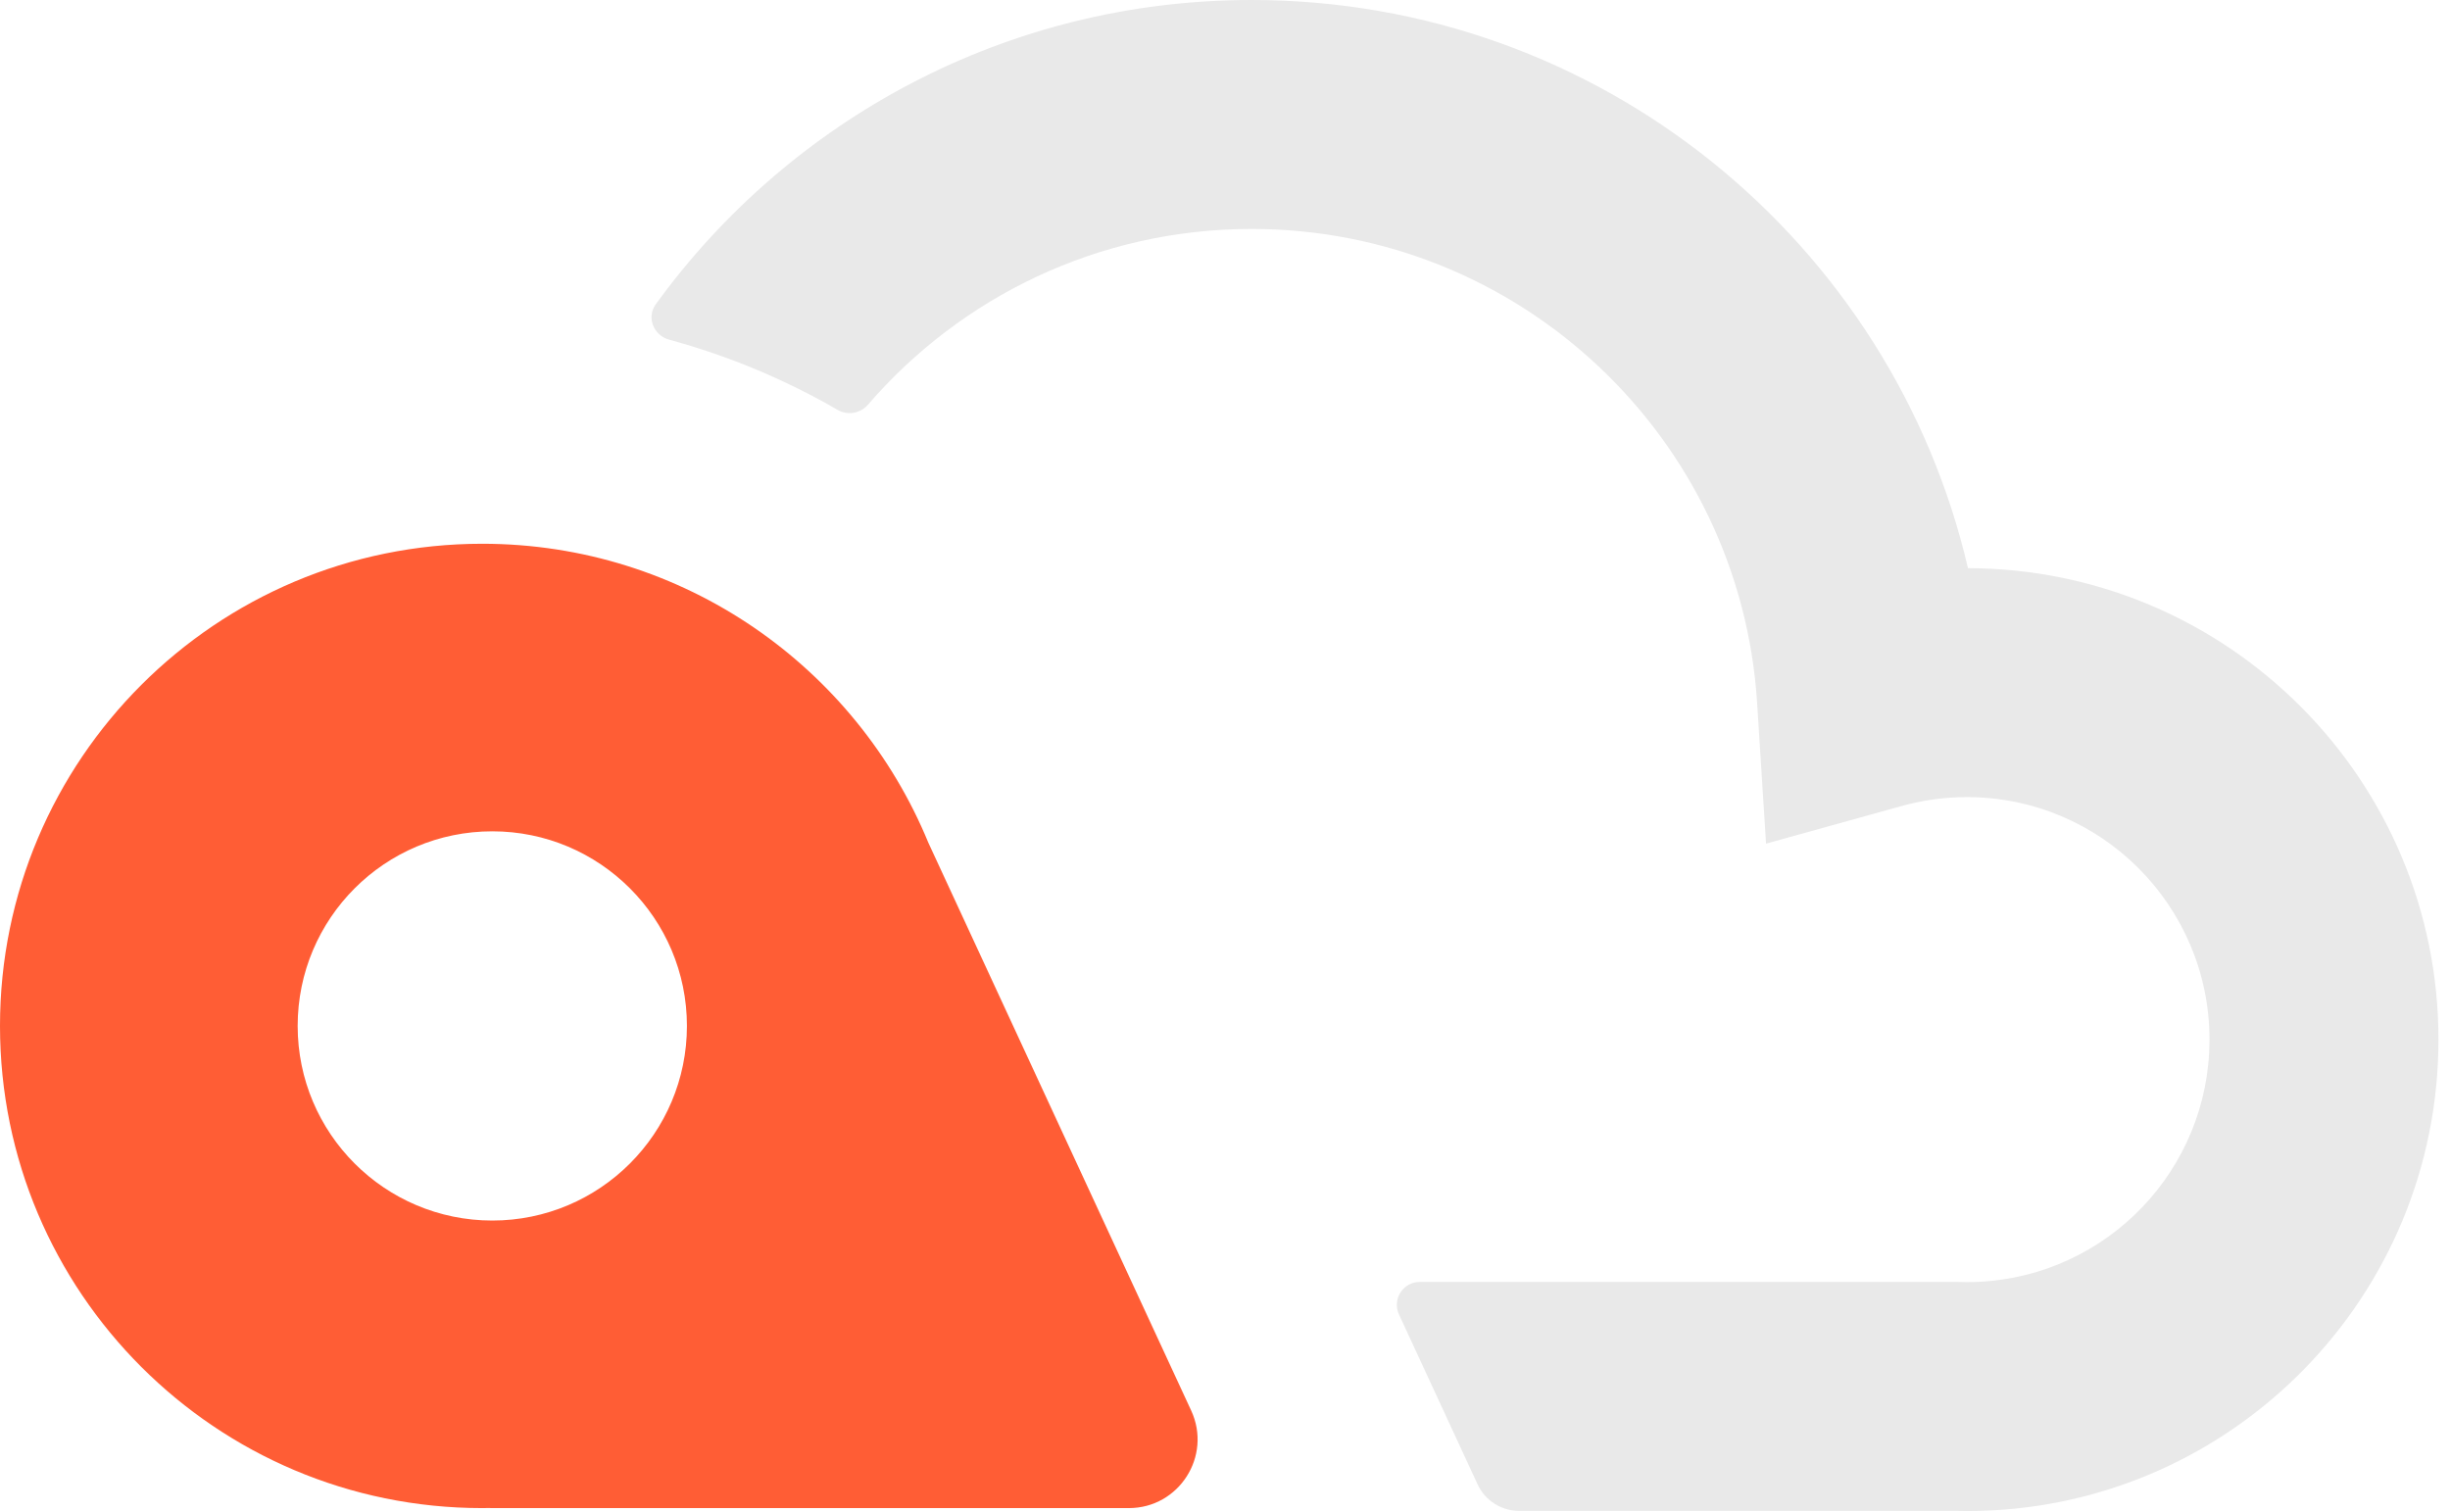
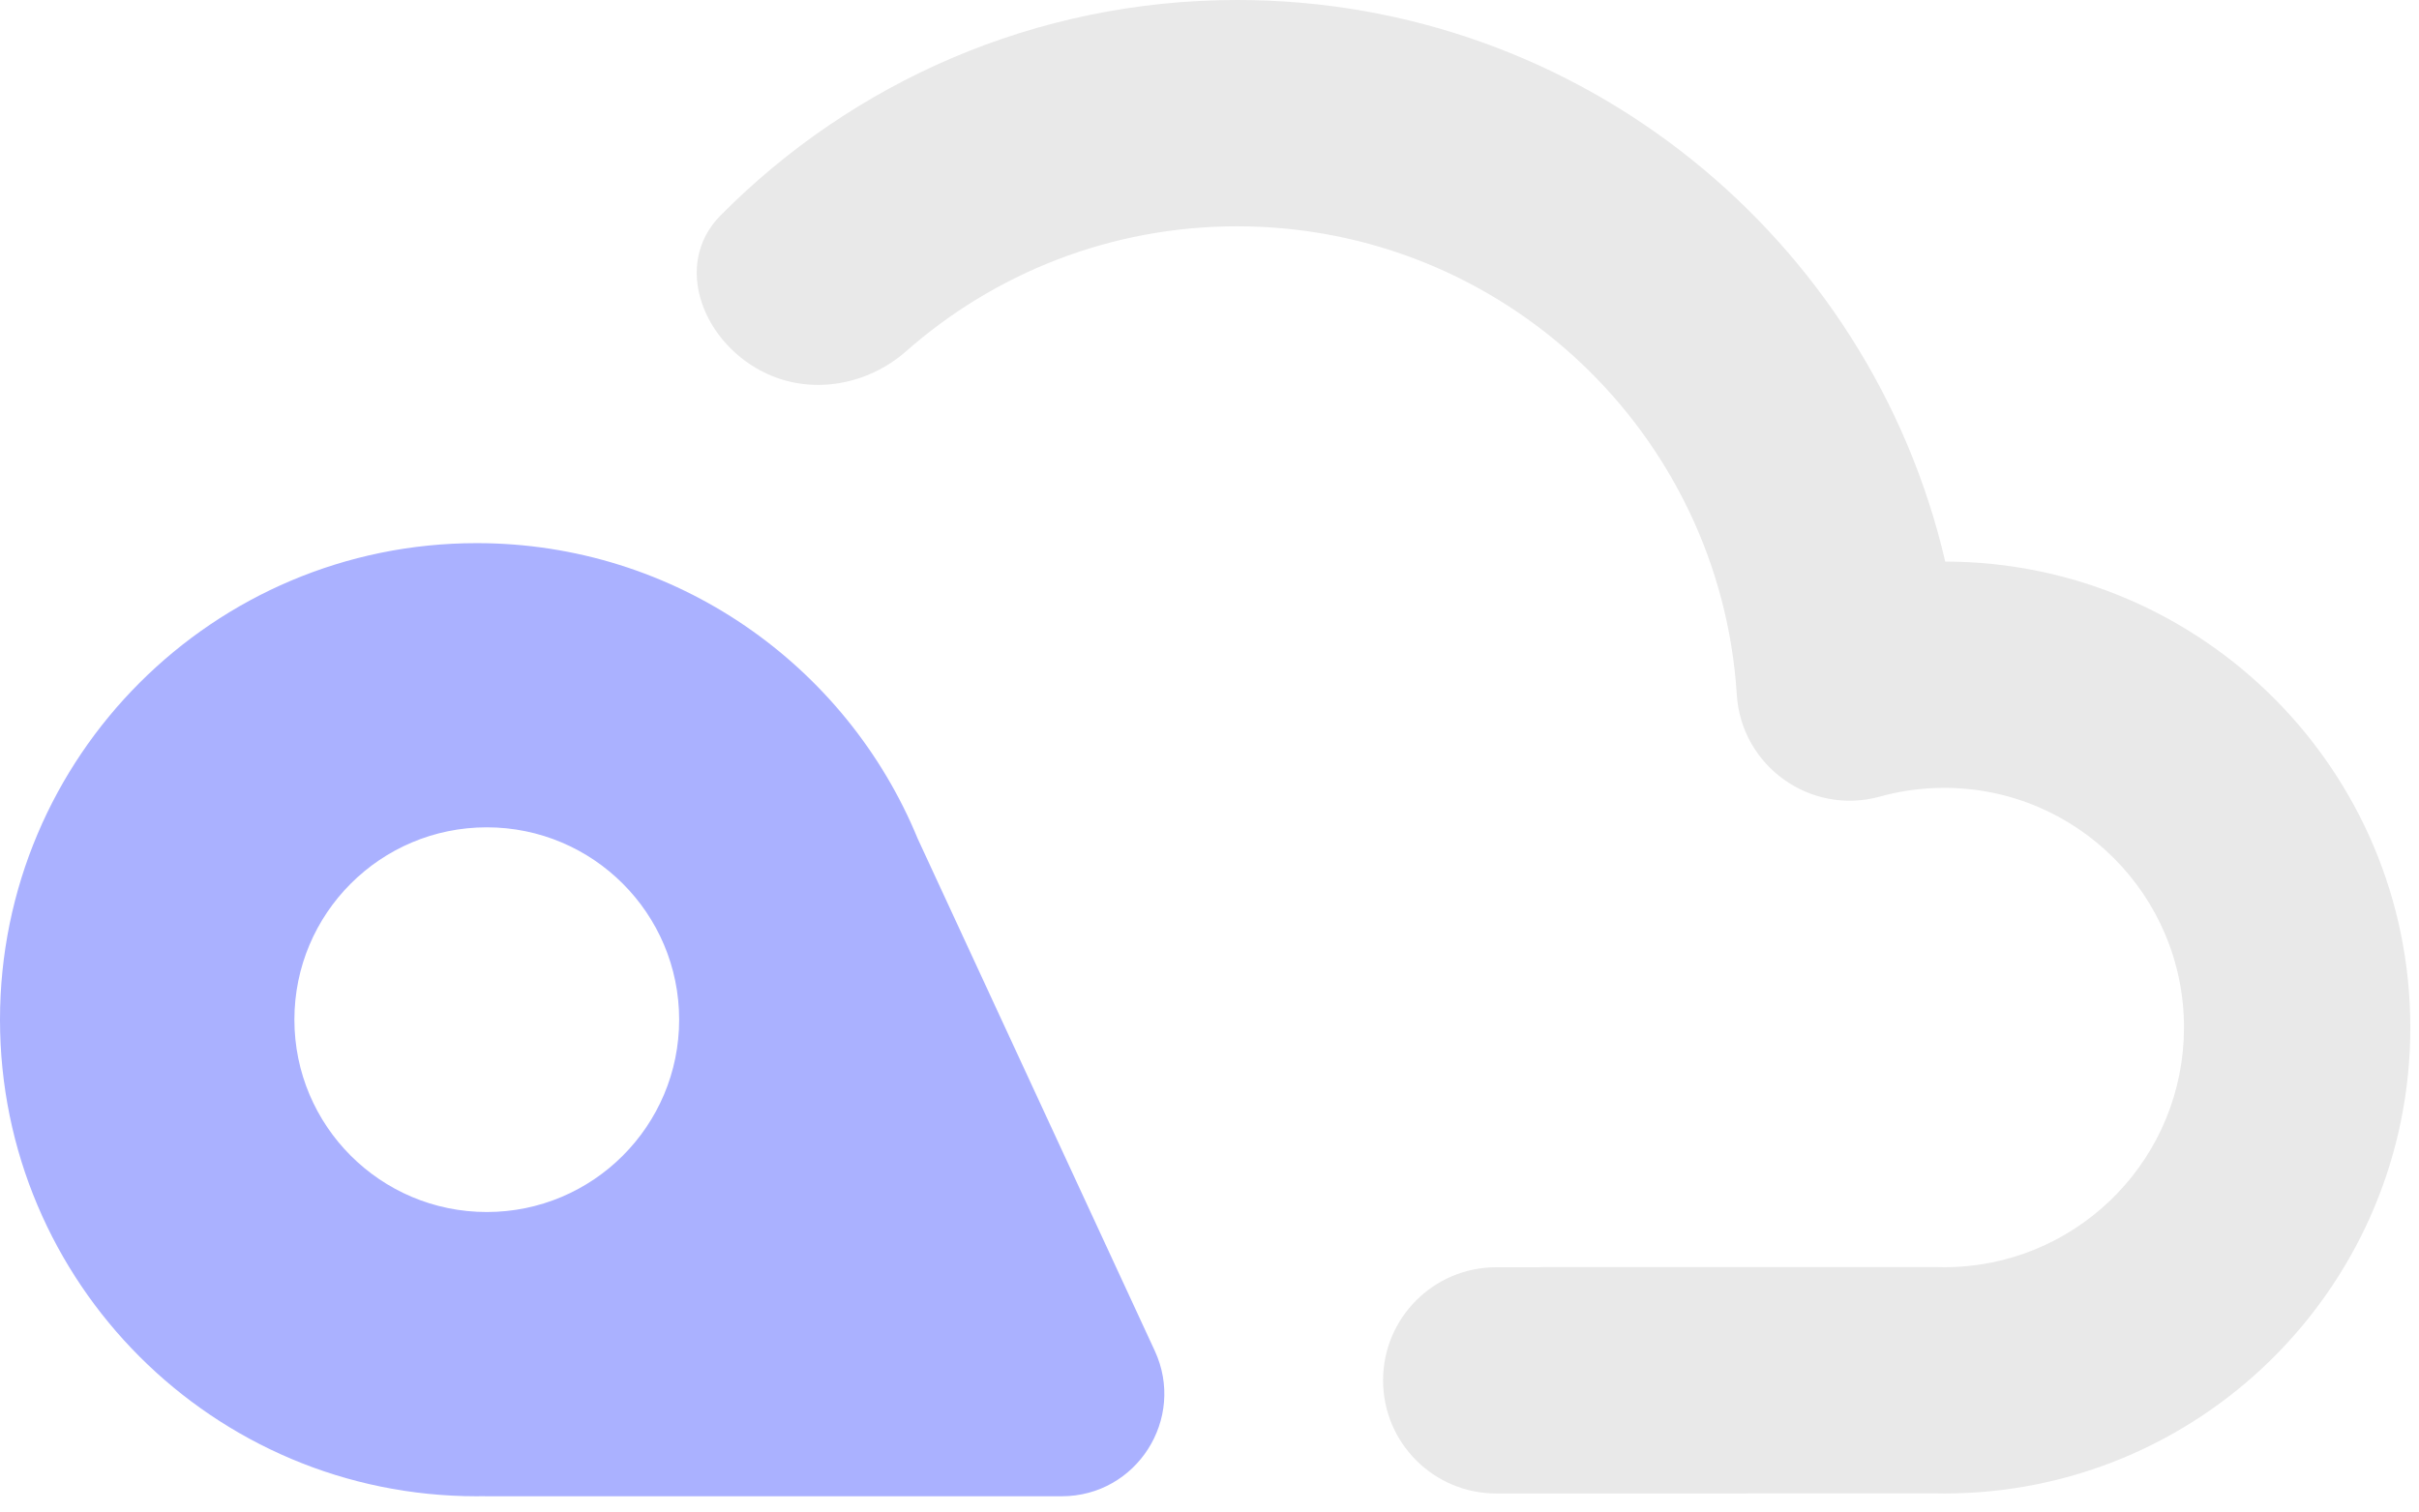
- <svg xmlns="http://www.w3.org/2000/svg" width="107" height="66" viewBox="0 0 107 66" fill="none">
-   <path d="M54.664 0C69.892 0 82.64 10.595 85.948 24.816C97.3 24.84 106.496 34.051 106.496 45.408L106.489 45.94C106.207 57.066 97.099 65.999 85.904 65.999C85.745 65.999 85.59 65.996 85.441 65.992H66.347C65.567 65.992 64.859 65.54 64.531 64.832L61.098 57.412C60.791 56.749 61.275 55.992 62.005 55.992H85.523L85.595 55.994C85.707 55.997 85.809 55.999 85.904 55.999C91.571 55.999 96.199 51.549 96.482 45.953L96.496 45.408C96.496 39.559 91.754 34.816 85.904 34.816C84.916 34.816 83.966 34.952 83.065 35.201L77.129 36.848L76.739 30.698C76.008 19.146 66.403 10 54.664 10C47.972 10 41.968 12.972 37.909 17.674C37.578 18.058 37.019 18.156 36.581 17.902C34.297 16.581 31.827 15.543 29.221 14.835C28.545 14.651 28.226 13.861 28.637 13.294C34.471 5.242 43.952 0 54.664 0Z" fill="#E9E9E9" />
-   <path d="M21.061 23.75C29.858 23.75 37.394 29.145 40.544 36.807L52.023 61.61C52.943 63.599 51.49 65.87 49.3 65.87H21.41V65.865C21.294 65.867 21.177 65.87 21.061 65.87C9.43 65.87 0 56.441 0 44.81C0 33.179 9.429 23.75 21.061 23.75ZM21.5 36.31C16.806 36.31 13 40.115 13 44.81C13 49.504 16.806 53.31 21.5 53.31C26.194 53.31 30 49.504 30 44.81C30 40.115 26.194 36.31 21.5 36.31Z" fill="#FF5D35" />
+ <svg xmlns="http://www.w3.org/2000/svg" width="120" height="75" viewBox="0 0 120 75" fill="none">
+   <path d="M61.372 0C78.471 0 92.783 11.896 96.498 27.864C109.244 27.891 119.569 38.233 119.569 50.985L119.562 51.582C119.245 64.075 109.018 74.104 96.449 74.105C96.27 74.105 96.096 74.102 95.929 74.098H86.863C86.768 74.103 86.671 74.105 86.574 74.105H74.224C71.123 74.105 68.61 71.593 68.61 68.492C68.61 65.392 71.123 62.88 74.224 62.88H76.32C76.426 62.874 76.534 62.869 76.642 62.869H96.022L96.102 62.871C96.227 62.875 96.342 62.877 96.449 62.877C102.812 62.877 108.007 57.88 108.326 51.597L108.342 50.985C108.342 44.418 103.017 39.093 96.449 39.093C95.34 39.093 94.272 39.244 93.262 39.524C89.826 40.477 86.384 38.027 86.158 34.469C85.337 21.498 74.552 11.229 61.372 11.229C55.083 11.229 49.334 13.566 44.954 17.425C43.069 19.086 40.362 19.6 38.075 18.559C34.912 17.118 33.304 13.153 35.75 10.684C42.284 4.088 51.348 0 61.372 0Z" fill="#E9E9E9" />
+   <path d="M23.648 26.95C33.525 26.951 41.986 33.008 45.523 41.61L57.284 67.023C58.843 70.393 56.383 74.243 52.67 74.243H24.04V74.238C23.91 74.24 23.779 74.243 23.648 74.243C10.588 74.243 0 63.657 0 50.598C0 37.538 10.588 26.95 23.648 26.95ZM24.148 41.051C18.877 41.051 14.604 45.324 14.604 50.595C14.604 55.866 18.877 60.139 24.148 60.139C29.418 60.139 33.691 55.866 33.691 50.595C33.691 45.324 29.418 41.051 24.148 41.051Z" fill="#AAB1FF" />
</svg>
